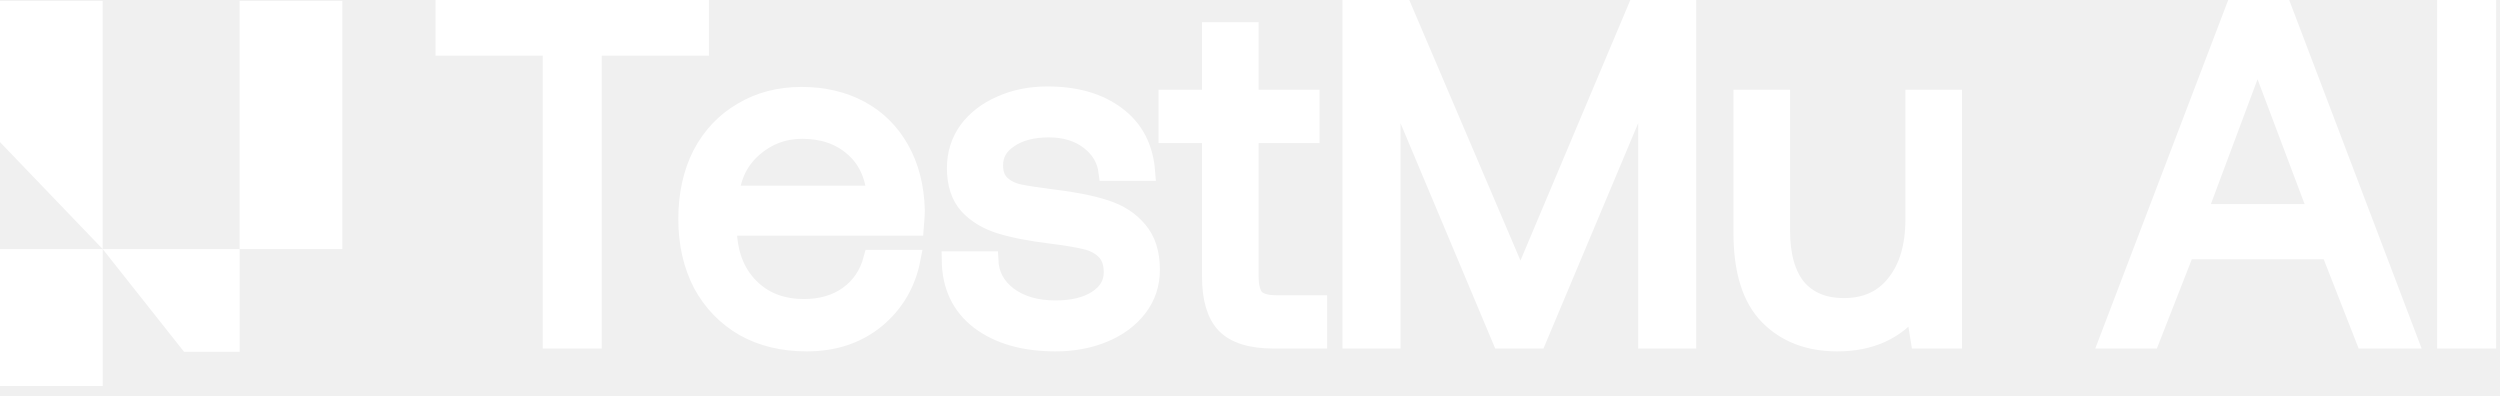
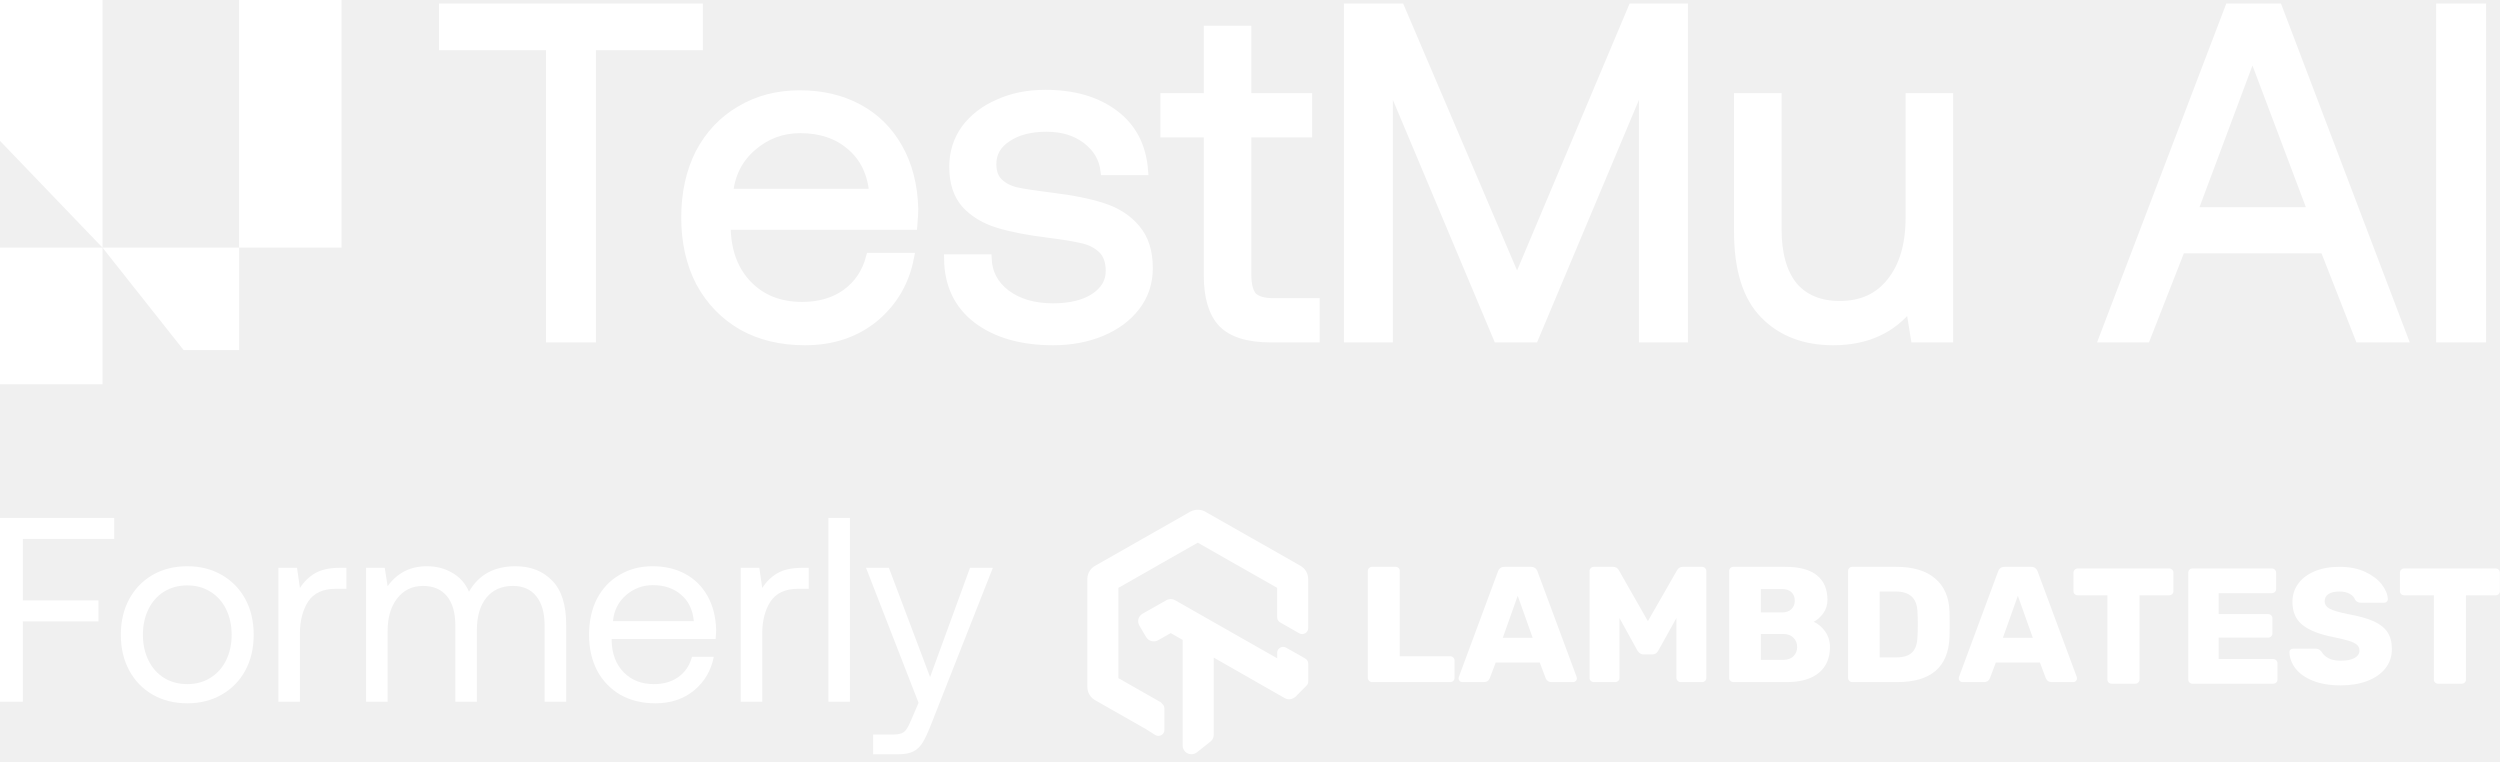
- <svg xmlns="http://www.w3.org/2000/svg" width="240" height="38" viewBox="0 0 240 38" fill="none">
-   <path d="M32.863 0.085H23.004V23.911H32.863V0.085Z" fill="white" fill-opacity="1" />
-   <path d="M9.859 0.085H0V13.641L9.859 23.911V0.085Z" fill="white" fill-opacity="1" />
-   <path d="M9.859 23.912H0V37.058H9.859V23.912Z" fill="white" fill-opacity="1" />
-   <path d="M23.006 23.912H9.86L17.666 33.771H23.006V23.912Z" fill="white" fill-opacity="1" />
-   <path d="M42.668 0.858H67.202V4.486H56.907V32.602H52.962V4.486H42.668V0.858Z" fill="white" fill-opacity="1" />
-   <path d="M65.976 21.039C65.976 18.68 66.43 16.61 67.337 14.826C68.274 13.042 69.574 11.666 71.237 10.699C72.899 9.701 74.804 9.203 76.951 9.203C79.067 9.203 80.941 9.641 82.574 10.518C84.206 11.394 85.491 12.664 86.428 14.327C87.366 15.99 87.865 17.94 87.925 20.177C87.925 20.509 87.895 21.039 87.834 21.764H69.876V22.082C69.937 24.349 70.632 26.163 71.962 27.523C73.292 28.884 75.031 29.564 77.177 29.564C78.84 29.564 80.246 29.156 81.395 28.34C82.574 27.493 83.36 26.329 83.753 24.848H87.517C87.063 27.206 85.93 29.141 84.116 30.652C82.302 32.134 80.08 32.875 77.449 32.875C75.152 32.875 73.141 32.391 71.418 31.423C69.695 30.426 68.349 29.035 67.382 27.251C66.445 25.437 65.976 23.366 65.976 21.039ZM84.07 18.68C83.889 16.715 83.148 15.189 81.848 14.1C80.578 13.012 78.961 12.468 76.996 12.468C75.242 12.468 73.701 13.042 72.37 14.191C71.04 15.34 70.284 16.836 70.103 18.68H84.07Z" fill="white" fill-opacity="1" />
-   <path d="M94.982 24.984C95.042 26.375 95.647 27.508 96.796 28.385C97.975 29.262 99.487 29.7 101.331 29.7C102.963 29.7 104.278 29.383 105.276 28.748C106.304 28.083 106.818 27.221 106.818 26.163C106.818 25.256 106.576 24.561 106.092 24.077C105.609 23.593 104.974 23.261 104.188 23.079C103.432 22.898 102.344 22.716 100.923 22.535C98.927 22.293 97.295 21.976 96.025 21.583C94.755 21.19 93.727 20.57 92.941 19.724C92.155 18.847 91.762 17.652 91.762 16.141C91.762 14.78 92.14 13.571 92.896 12.513C93.682 11.455 94.74 10.639 96.07 10.064C97.401 9.46 98.897 9.157 100.56 9.157C103.281 9.157 105.488 9.792 107.181 11.062C108.904 12.332 109.856 14.146 110.038 16.504H106.319C106.168 15.294 105.578 14.297 104.551 13.511C103.523 12.725 102.238 12.332 100.696 12.332C99.124 12.332 97.854 12.664 96.887 13.329C95.919 13.964 95.436 14.811 95.436 15.869C95.436 16.655 95.662 17.259 96.116 17.683C96.569 18.106 97.144 18.393 97.839 18.544C98.564 18.696 99.653 18.862 101.104 19.043C103.13 19.285 104.792 19.618 106.092 20.041C107.423 20.464 108.481 21.144 109.267 22.082C110.083 23.019 110.491 24.289 110.491 25.891C110.491 27.282 110.083 28.506 109.267 29.564C108.451 30.622 107.347 31.439 105.956 32.013C104.566 32.587 103.024 32.875 101.331 32.875C98.308 32.875 95.874 32.179 94.03 30.789C92.216 29.398 91.294 27.463 91.263 24.984H94.982Z" fill="white" fill-opacity="1" />
-   <path d="M116.252 12.876H112.079V9.475H116.252V2.99H119.97V9.475H125.82V12.876H119.97V26.526C119.97 27.493 120.152 28.189 120.514 28.612C120.907 29.005 121.572 29.201 122.51 29.201H126.546V32.602H122.283C120.106 32.602 118.549 32.119 117.612 31.151C116.705 30.184 116.252 28.657 116.252 26.571V12.876Z" fill="white" fill-opacity="1" />
-   <path d="M129.735 0.858H134.724L145.97 27.206L157.081 0.858H161.978V32.602H158.124V7.57L147.603 32.602H144.111L133.59 7.57V32.602H129.735V0.858Z" fill="white" fill-opacity="1" />
-   <path d="M187.495 9.475V32.602H184.275L183.777 29.519C182.023 31.756 179.559 32.875 176.385 32.875C173.634 32.875 171.427 32.028 169.764 30.335C168.101 28.642 167.27 25.982 167.27 22.354V9.475H170.988V22.127C170.988 24.515 171.502 26.344 172.53 27.614C173.588 28.854 175.085 29.473 177.02 29.473C179.136 29.473 180.784 28.718 181.963 27.206C183.172 25.694 183.777 23.639 183.777 21.039V9.475H187.495Z" fill="white" fill-opacity="1" />
-   <path d="M202.392 32.602L214.5 0.858H219.171L231.234 32.602H227.017L223.661 24.032H209.829L206.474 32.602H202.392ZM211.008 20.449H222.482L216.722 5.167L211.008 20.449Z" fill="white" fill-opacity="1" />
-   <path d="M234.826 0.858H238.771V32.602H234.826V0.858Z" fill="white" fill-opacity="1" />
-   <path d="M42.668 0.858H67.202V4.486H56.907V32.602H52.962V4.486H42.668V0.858Z" stroke="white" stroke-opacity="1" stroke-width="1.716" mask="url(#path-5-outside-1_3244_80696)" />
-   <path d="M65.976 21.039C65.976 18.68 66.43 16.61 67.337 14.826C68.274 13.042 69.574 11.666 71.237 10.699C72.899 9.701 74.804 9.203 76.951 9.203C79.067 9.203 80.941 9.641 82.574 10.518C84.206 11.394 85.491 12.664 86.428 14.327C87.366 15.99 87.865 17.94 87.925 20.177C87.925 20.509 87.895 21.039 87.834 21.764H69.876V22.082C69.937 24.349 70.632 26.163 71.962 27.523C73.292 28.884 75.031 29.564 77.177 29.564C78.84 29.564 80.246 29.156 81.395 28.34C82.574 27.493 83.36 26.329 83.753 24.848H87.517C87.063 27.206 85.93 29.141 84.116 30.652C82.302 32.134 80.08 32.875 77.449 32.875C75.152 32.875 73.141 32.391 71.418 31.423C69.695 30.426 68.349 29.035 67.382 27.251C66.445 25.437 65.976 23.366 65.976 21.039ZM84.07 18.68C83.889 16.715 83.148 15.189 81.848 14.1C80.578 13.012 78.961 12.468 76.996 12.468C75.242 12.468 73.701 13.042 72.37 14.191C71.04 15.34 70.284 16.836 70.103 18.68H84.07Z" stroke="white" stroke-opacity="1" stroke-width="1.716" mask="url(#path-5-outside-1_3244_80696)" />
-   <path d="M94.982 24.984C95.042 26.375 95.647 27.508 96.796 28.385C97.975 29.262 99.487 29.7 101.331 29.7C102.963 29.7 104.278 29.383 105.276 28.748C106.304 28.083 106.818 27.221 106.818 26.163C106.818 25.256 106.576 24.561 106.092 24.077C105.609 23.593 104.974 23.261 104.188 23.079C103.432 22.898 102.344 22.716 100.923 22.535C98.927 22.293 97.295 21.976 96.025 21.583C94.755 21.19 93.727 20.57 92.941 19.724C92.155 18.847 91.762 17.652 91.762 16.141C91.762 14.78 92.14 13.571 92.896 12.513C93.682 11.455 94.74 10.639 96.07 10.064C97.401 9.46 98.897 9.157 100.56 9.157C103.281 9.157 105.488 9.792 107.181 11.062C108.904 12.332 109.856 14.146 110.038 16.504H106.319C106.168 15.294 105.578 14.297 104.551 13.511C103.523 12.725 102.238 12.332 100.696 12.332C99.124 12.332 97.854 12.664 96.887 13.329C95.919 13.964 95.436 14.811 95.436 15.869C95.436 16.655 95.662 17.259 96.116 17.683C96.569 18.106 97.144 18.393 97.839 18.544C98.564 18.696 99.653 18.862 101.104 19.043C103.13 19.285 104.792 19.618 106.092 20.041C107.423 20.464 108.481 21.144 109.267 22.082C110.083 23.019 110.491 24.289 110.491 25.891C110.491 27.282 110.083 28.506 109.267 29.564C108.451 30.622 107.347 31.439 105.956 32.013C104.566 32.587 103.024 32.875 101.331 32.875C98.308 32.875 95.874 32.179 94.03 30.789C92.216 29.398 91.294 27.463 91.263 24.984H94.982Z" stroke="white" stroke-opacity="1" stroke-width="1.716" mask="url(#path-5-outside-1_3244_80696)" />
-   <path d="M116.252 12.876H112.079V9.475H116.252V2.99H119.97V9.475H125.82V12.876H119.97V26.526C119.97 27.493 120.152 28.189 120.514 28.612C120.907 29.005 121.572 29.201 122.51 29.201H126.546V32.602H122.283C120.106 32.602 118.549 32.119 117.612 31.151C116.705 30.184 116.252 28.657 116.252 26.571V12.876Z" stroke="white" stroke-opacity="1" stroke-width="1.716" mask="url(#path-5-outside-1_3244_80696)" />
-   <path d="M129.735 0.858H134.724L145.97 27.206L157.081 0.858H161.978V32.602H158.124V7.57L147.603 32.602H144.111L133.59 7.57V32.602H129.735V0.858Z" stroke="white" stroke-opacity="1" stroke-width="1.716" mask="url(#path-5-outside-1_3244_80696)" />
-   <path d="M187.495 9.475V32.602H184.275L183.777 29.519C182.023 31.756 179.559 32.875 176.385 32.875C173.634 32.875 171.427 32.028 169.764 30.335C168.101 28.642 167.27 25.982 167.27 22.354V9.475H170.988V22.127C170.988 24.515 171.502 26.344 172.53 27.614C173.588 28.854 175.085 29.473 177.02 29.473C179.136 29.473 180.784 28.718 181.963 27.206C183.172 25.694 183.777 23.639 183.777 21.039V9.475H187.495Z" stroke="white" stroke-opacity="1" stroke-width="1.716" mask="url(#path-5-outside-1_3244_80696)" />
-   <path d="M202.392 32.602L214.5 0.858H219.171L231.234 32.602H227.017L223.661 24.032H209.829L206.474 32.602H202.392ZM211.008 20.449H222.482L216.722 5.167L211.008 20.449Z" stroke="white" stroke-opacity="1" stroke-width="1.716" mask="url(#path-5-outside-1_3244_80696)" />
-   <path d="M234.826 0.858H238.771V32.602H234.826V0.858Z" stroke="white" stroke-opacity="1" stroke-width="1.716" mask="url(#path-5-outside-1_3244_80696)" />
+ <svg xmlns="http://www.w3.org/2000/svg" width="105" height="32" viewBox="0 0 105 32" fill="none">
+   <path d="M14.344 0H10.04V10.4H14.344V0Z" fill="white" style="fill:white;fill-opacity:1;" />
+   <path d="M4.305 0H0.001V5.918L4.305 10.4V0Z" fill="white" style="fill:white;fill-opacity:1;" />
+   <path d="M4.305 10.4H0.001V16.139H4.305V10.4Z" fill="white" style="fill:white;fill-opacity:1;" />
+   <path d="M10.043 10.4H4.305L7.712 14.704H10.043V10.4Z" fill="white" style="fill:white;fill-opacity:1;" />
+   <path d="M18.625 0.337H29.334V1.921H24.841V14.194H23.119V1.921H18.625V0.337Z" fill="white" style="fill:white;fill-opacity:1;" />
+   <path d="M28.799 9.146C28.799 8.117 28.997 7.213 29.393 6.434C29.802 5.656 30.37 5.055 31.096 4.633C31.822 4.198 32.653 3.98 33.59 3.98C34.514 3.98 35.332 4.171 36.045 4.554C36.757 4.937 37.318 5.491 37.727 6.217C38.136 6.943 38.354 7.794 38.38 8.77C38.38 8.915 38.367 9.146 38.341 9.463H30.502V9.602C30.528 10.591 30.832 11.383 31.413 11.977C31.993 12.571 32.752 12.868 33.689 12.868C34.415 12.868 35.029 12.69 35.53 12.334C36.045 11.964 36.388 11.456 36.559 10.809H38.202C38.004 11.839 37.51 12.683 36.718 13.343C35.926 13.99 34.956 14.313 33.808 14.313C32.805 14.313 31.927 14.102 31.175 13.68C30.423 13.244 29.835 12.637 29.413 11.858C29.004 11.067 28.799 10.163 28.799 9.146ZM36.698 8.117C36.619 7.259 36.295 6.593 35.728 6.118C35.174 5.643 34.468 5.405 33.61 5.405C32.844 5.405 32.171 5.656 31.591 6.157C31.01 6.659 30.68 7.312 30.601 8.117H36.698Z" fill="white" style="fill:white;fill-opacity:1;" />
+   <path d="M41.461 10.869C41.487 11.476 41.751 11.971 42.253 12.353C42.767 12.736 43.427 12.927 44.232 12.927C44.945 12.927 45.519 12.789 45.955 12.512C46.403 12.221 46.628 11.845 46.628 11.383C46.628 10.987 46.522 10.684 46.311 10.473C46.1 10.262 45.823 10.116 45.48 10.037C45.15 9.958 44.675 9.879 44.054 9.8C43.183 9.694 42.471 9.556 41.916 9.384C41.362 9.212 40.913 8.942 40.57 8.572C40.227 8.19 40.056 7.668 40.056 7.008C40.056 6.415 40.221 5.887 40.55 5.425C40.894 4.963 41.355 4.607 41.936 4.356C42.517 4.092 43.17 3.96 43.896 3.96C45.084 3.96 46.047 4.237 46.786 4.791C47.538 5.346 47.954 6.138 48.033 7.167H46.41C46.344 6.639 46.087 6.203 45.638 5.86C45.189 5.517 44.628 5.346 43.955 5.346C43.269 5.346 42.715 5.491 42.292 5.781C41.87 6.058 41.659 6.428 41.659 6.89C41.659 7.233 41.758 7.497 41.956 7.682C42.154 7.866 42.405 7.992 42.708 8.058C43.025 8.124 43.5 8.196 44.133 8.275C45.018 8.381 45.743 8.526 46.311 8.711C46.892 8.896 47.353 9.193 47.697 9.602C48.053 10.011 48.231 10.565 48.231 11.264C48.231 11.872 48.053 12.406 47.697 12.868C47.34 13.33 46.859 13.686 46.252 13.937C45.645 14.188 44.971 14.313 44.232 14.313C42.913 14.313 41.85 14.009 41.045 13.402C40.254 12.795 39.851 11.951 39.838 10.869H41.461Z" fill="white" style="fill:white;fill-opacity:1;" />
+   <path d="M50.746 5.583H48.924V4.099H50.746V1.268H52.369V4.099H54.922V5.583H52.369V11.542C52.369 11.964 52.448 12.268 52.606 12.452C52.778 12.624 53.068 12.71 53.477 12.71H55.239V14.194H53.378C52.428 14.194 51.749 13.983 51.34 13.561C50.944 13.139 50.746 12.472 50.746 11.562V5.583Z" fill="white" style="fill:white;fill-opacity:1;" />
+   <path d="M56.632 0.337H58.809L63.718 11.839L68.568 0.337H70.706V14.194H69.023V3.267L64.431 14.194H62.907L58.314 3.267V14.194H56.632V0.337Z" fill="white" style="fill:white;fill-opacity:1;" />
+   <path d="M81.845 4.099V14.194H80.439L80.222 12.848C79.456 13.825 78.38 14.313 76.995 14.313C75.794 14.313 74.831 13.944 74.105 13.204C73.379 12.466 73.016 11.304 73.016 9.72V4.099H74.639V9.622C74.639 10.664 74.864 11.463 75.312 12.017C75.774 12.558 76.427 12.828 77.272 12.828C78.196 12.828 78.915 12.498 79.43 11.839C79.958 11.179 80.222 10.281 80.222 9.146V4.099H81.845Z" fill="white" style="fill:white;fill-opacity:1;" />
+   <path d="M88.348 14.194L93.633 0.337H95.672L100.938 14.194H99.097L97.632 10.453H91.594L90.129 14.194H88.348ZM92.109 8.889H97.117L94.603 2.218L92.109 8.889Z" fill="white" style="fill:white;fill-opacity:1;" />
+   <path d="M102.505 0.337H104.228V14.194H102.505V0.337Z" fill="white" style="fill:white;fill-opacity:1;" />
+   <path d="M18.625 0.337H29.334V1.921H24.841V14.194H23.119V1.921H18.625V0.337Z" stroke="white" style="stroke:white;stroke-opacity:1;" stroke-width="0.375" />
+   <path d="M28.799 9.146C28.799 8.117 28.997 7.213 29.393 6.434C29.802 5.656 30.37 5.055 31.096 4.633C31.822 4.198 32.653 3.98 33.59 3.98C34.514 3.98 35.332 4.171 36.045 4.554C36.757 4.937 37.318 5.491 37.727 6.217C38.136 6.943 38.354 7.794 38.38 8.77C38.38 8.915 38.367 9.146 38.341 9.463H30.502V9.602C30.528 10.591 30.832 11.383 31.413 11.977C31.993 12.571 32.752 12.868 33.689 12.868C34.415 12.868 35.029 12.69 35.53 12.334C36.045 11.964 36.388 11.456 36.559 10.809H38.202C38.004 11.839 37.51 12.683 36.718 13.343C35.926 13.99 34.956 14.313 33.808 14.313C32.805 14.313 31.927 14.102 31.175 13.68C30.423 13.244 29.835 12.637 29.413 11.858C29.004 11.067 28.799 10.163 28.799 9.146ZM36.698 8.117C36.619 7.259 36.295 6.593 35.728 6.118C35.174 5.643 34.468 5.405 33.61 5.405C32.844 5.405 32.171 5.656 31.591 6.157C31.01 6.659 30.68 7.312 30.601 8.117H36.698Z" stroke="white" style="stroke:white;stroke-opacity:1;" stroke-width="0.375" />
+   <path d="M41.461 10.869C41.487 11.476 41.751 11.971 42.253 12.353C42.767 12.736 43.427 12.927 44.232 12.927C44.945 12.927 45.519 12.789 45.955 12.512C46.403 12.221 46.628 11.845 46.628 11.383C46.628 10.987 46.522 10.684 46.311 10.473C46.1 10.262 45.823 10.116 45.48 10.037C45.15 9.958 44.675 9.879 44.054 9.8C43.183 9.694 42.471 9.556 41.916 9.384C41.362 9.212 40.913 8.942 40.57 8.572C40.227 8.19 40.056 7.668 40.056 7.008C40.056 6.415 40.221 5.887 40.55 5.425C40.894 4.963 41.355 4.607 41.936 4.356C42.517 4.092 43.17 3.96 43.896 3.96C45.084 3.96 46.047 4.237 46.786 4.791C47.538 5.346 47.954 6.138 48.033 7.167H46.41C46.344 6.639 46.087 6.203 45.638 5.86C45.189 5.517 44.628 5.346 43.955 5.346C43.269 5.346 42.715 5.491 42.292 5.781C41.87 6.058 41.659 6.428 41.659 6.89C41.659 7.233 41.758 7.497 41.956 7.682C42.154 7.866 42.405 7.992 42.708 8.058C43.025 8.124 43.5 8.196 44.133 8.275C45.018 8.381 45.743 8.526 46.311 8.711C46.892 8.896 47.353 9.193 47.697 9.602C48.053 10.011 48.231 10.565 48.231 11.264C48.231 11.872 48.053 12.406 47.697 12.868C47.34 13.33 46.859 13.686 46.252 13.937C45.645 14.188 44.971 14.313 44.232 14.313C42.913 14.313 41.85 14.009 41.045 13.402C40.254 12.795 39.851 11.951 39.838 10.869H41.461Z" stroke="white" style="stroke:white;stroke-opacity:1;" stroke-width="0.375" />
+   <path d="M50.746 5.583H48.924V4.099H50.746V1.268H52.369V4.099H54.922V5.583H52.369V11.542C52.369 11.964 52.448 12.268 52.606 12.452C52.778 12.624 53.068 12.71 53.477 12.71H55.239V14.194H53.378C52.428 14.194 51.749 13.983 51.34 13.561C50.944 13.139 50.746 12.472 50.746 11.562V5.583Z" stroke="white" style="stroke:white;stroke-opacity:1;" stroke-width="0.375" />
+   <path d="M56.632 0.337H58.809L63.718 11.839L68.568 0.337H70.706V14.194H69.023V3.267L64.431 14.194H62.907L58.314 3.267V14.194H56.632V0.337Z" stroke="white" style="stroke:white;stroke-opacity:1;" stroke-width="0.375" />
+   <path d="M81.845 4.099V14.194H80.439L80.222 12.848C79.456 13.825 78.38 14.313 76.995 14.313C75.794 14.313 74.831 13.944 74.105 13.204C73.379 12.466 73.016 11.304 73.016 9.72V4.099H74.639V9.622C74.639 10.664 74.864 11.463 75.312 12.017C75.774 12.558 76.427 12.828 77.272 12.828C78.196 12.828 78.915 12.498 79.43 11.839C79.958 11.179 80.222 10.281 80.222 9.146V4.099H81.845Z" stroke="white" style="stroke:white;stroke-opacity:1;" stroke-width="0.375" />
+   <path d="M88.348 14.194L93.633 0.337H95.672L100.938 14.194H99.097L97.632 10.453H91.594L90.129 14.194H88.348ZM92.109 8.889H97.117L94.603 2.218L92.109 8.889Z" stroke="white" style="stroke:white;stroke-opacity:1;" stroke-width="0.375" />
+   <path d="M102.505 0.337H104.228V14.194H102.505V0.337Z" stroke="white" style="stroke:white;stroke-opacity:1;" stroke-width="0.375" />
+   <path d="M0 21.753H4.797V22.635H0.959V25.216H4.135V26.098H0.959V29.472H0V21.753Z" fill="white" style="fill:white;fill-opacity:1;" />
+   <path d="M7.865 29.539C7.321 29.539 6.836 29.417 6.41 29.175C5.991 28.932 5.664 28.594 5.428 28.16C5.193 27.726 5.075 27.226 5.075 26.66C5.075 26.094 5.193 25.594 5.428 25.16C5.664 24.727 5.991 24.389 6.41 24.146C6.836 23.903 7.321 23.782 7.865 23.782C8.409 23.782 8.891 23.903 9.31 24.146C9.736 24.389 10.067 24.727 10.303 25.16C10.538 25.594 10.655 26.094 10.655 26.66C10.655 27.226 10.538 27.726 10.303 28.16C10.067 28.594 9.736 28.932 9.31 29.175C8.891 29.417 8.409 29.539 7.865 29.539ZM7.865 28.733C8.233 28.733 8.556 28.645 8.836 28.469C9.123 28.292 9.343 28.046 9.498 27.73C9.652 27.414 9.729 27.057 9.729 26.66C9.729 26.263 9.652 25.907 9.498 25.591C9.343 25.274 9.123 25.028 8.836 24.852C8.556 24.675 8.233 24.587 7.865 24.587C7.498 24.587 7.171 24.675 6.884 24.852C6.605 25.028 6.388 25.274 6.233 25.591C6.079 25.907 6.002 26.263 6.002 26.66C6.002 27.057 6.079 27.414 6.233 27.73C6.388 28.046 6.605 28.292 6.884 28.469C7.171 28.645 7.498 28.733 7.865 28.733Z" fill="white" style="fill:white;fill-opacity:1;" />
+   <path d="M14.549 23.848V24.73H14.097C13.56 24.73 13.174 24.911 12.938 25.271C12.711 25.631 12.597 26.076 12.597 26.605V29.472H11.692V23.848H12.475L12.597 24.697C12.758 24.44 12.968 24.234 13.225 24.08C13.483 23.925 13.839 23.848 14.295 23.848H14.549Z" fill="white" style="fill:white;fill-opacity:1;" />
+   <path d="M21.65 23.782C22.283 23.782 22.794 23.98 23.183 24.378C23.58 24.774 23.779 25.392 23.779 26.23V29.472H22.874V26.285C22.874 25.741 22.757 25.326 22.521 25.039C22.294 24.753 21.966 24.609 21.54 24.609C21.07 24.609 20.698 24.774 20.426 25.105C20.162 25.436 20.029 25.888 20.029 26.462V29.472H19.125V26.285C19.125 25.741 19.007 25.326 18.772 25.039C18.537 24.753 18.202 24.609 17.769 24.609C17.313 24.609 16.949 24.786 16.677 25.139C16.412 25.484 16.28 25.94 16.28 26.506V29.472H15.376V23.848H16.159L16.28 24.62C16.684 24.061 17.232 23.782 17.923 23.782C18.327 23.782 18.684 23.874 18.993 24.058C19.309 24.234 19.544 24.499 19.698 24.852C20.103 24.139 20.753 23.782 21.65 23.782Z" fill="white" style="fill:white;fill-opacity:1;" />
+   <path d="M24.74 26.66C24.74 26.087 24.851 25.583 25.071 25.149C25.299 24.716 25.615 24.381 26.019 24.146C26.424 23.903 26.887 23.782 27.409 23.782C27.924 23.782 28.379 23.889 28.776 24.102C29.173 24.315 29.486 24.624 29.714 25.028C29.942 25.433 30.063 25.907 30.078 26.451C30.078 26.532 30.07 26.66 30.056 26.837H25.689V26.914C25.703 27.465 25.872 27.906 26.196 28.237C26.519 28.568 26.942 28.733 27.464 28.733C27.868 28.733 28.21 28.634 28.49 28.436C28.776 28.23 28.968 27.947 29.063 27.587H29.978C29.868 28.16 29.592 28.631 29.151 28.998C28.71 29.358 28.17 29.539 27.53 29.539C26.971 29.539 26.483 29.421 26.064 29.186C25.645 28.943 25.317 28.605 25.082 28.171C24.854 27.73 24.74 27.226 24.74 26.66ZM29.14 26.087C29.096 25.609 28.916 25.238 28.6 24.973C28.291 24.708 27.898 24.576 27.42 24.576C26.994 24.576 26.619 24.716 26.295 24.995C25.972 25.274 25.788 25.638 25.744 26.087H29.14Z" fill="white" style="fill:white;fill-opacity:1;" />
+   <path d="M33.966 23.848V24.73H33.514C32.977 24.73 32.591 24.911 32.356 25.271C32.128 25.631 32.014 26.076 32.014 26.605V29.472H31.11V23.848H31.892L32.014 24.697C32.176 24.44 32.385 24.234 32.642 24.08C32.9 23.925 33.256 23.848 33.712 23.848H33.966Z" fill="white" style="fill:white;fill-opacity:1;" />
+   <path d="M34.793 21.753H35.697V29.472H34.793V21.753Z" fill="white" style="fill:white;fill-opacity:1;" />
+   <path d="M37.333 23.848L39.064 28.436L40.74 23.848H41.7L39.108 30.421C38.976 30.759 38.858 31.013 38.755 31.182C38.652 31.351 38.524 31.476 38.369 31.557C38.215 31.637 38.009 31.678 37.752 31.678H36.671V30.851H37.476C37.653 30.851 37.785 30.832 37.873 30.796C37.961 30.759 38.031 30.697 38.083 30.608C38.141 30.527 38.211 30.388 38.292 30.189L38.579 29.517L36.373 23.848H37.333Z" fill="white" style="fill:white;fill-opacity:1;" />
+   <path fill-rule="evenodd" clip-rule="evenodd" d="M48.956 25.228C49.074 25.146 49.229 25.139 49.355 25.21L49.494 25.29L53.641 27.648V27.417C53.641 27.227 53.85 27.107 54.018 27.202L54.82 27.657C54.898 27.702 54.946 27.783 54.946 27.871V28.624C54.946 28.689 54.92 28.751 54.874 28.797L54.496 29.177C54.354 29.355 54.146 29.427 53.96 29.322L50.978 27.62L50.977 30.829C50.988 30.95 50.938 31.068 50.842 31.144C50.748 31.219 50.747 31.219 50.291 31.581C50.223 31.643 50.133 31.678 50.04 31.678C49.836 31.678 49.671 31.515 49.671 31.315V26.876L49.169 26.59L48.915 26.735C48.903 26.743 48.907 26.74 48.65 26.886C48.47 26.99 48.242 26.934 48.138 26.758C48.113 26.716 48.113 26.716 47.996 26.518L47.856 26.279C47.751 26.101 47.807 25.878 47.986 25.776C48.03 25.751 48.031 25.751 48.233 25.636L48.846 25.289L48.956 25.228ZM50.337 21.41C50.458 21.416 50.577 21.455 50.661 21.514L52.522 22.572L52.625 22.629C52.645 22.64 53.266 22.993 54.516 23.704L54.618 23.763C54.719 23.82 54.802 23.902 54.859 24.001C54.916 24.099 54.945 24.211 54.944 24.323V26.383C54.944 26.573 54.735 26.693 54.567 26.598L53.765 26.141C53.687 26.097 53.64 26.015 53.64 25.927V24.689L52.006 23.759C51.992 23.752 51.959 23.734 51.871 23.684L50.307 22.792L48.678 23.718C48.663 23.728 48.662 23.728 48.653 23.734C48.648 23.737 48.542 23.798 48.538 23.8L46.974 24.689V28.483L48.608 29.413C48.619 29.419 48.643 29.431 48.745 29.489L48.779 29.52L48.807 29.556C48.868 29.602 48.905 29.675 48.905 29.752V30.661C48.905 30.854 48.692 30.972 48.522 30.871L48.092 30.6L47.989 30.543C47.982 30.539 47.388 30.201 46.098 29.467L45.995 29.408C45.894 29.351 45.811 29.269 45.754 29.17C45.697 29.072 45.668 28.96 45.669 28.849L45.668 26.586V24.319C45.668 24.198 45.702 24.081 45.767 23.98C45.83 23.878 45.923 23.796 46.019 23.75L47.885 22.689L47.986 22.63C48.02 22.611 48.02 22.611 48.089 22.573L49.876 21.557L49.98 21.495C50.089 21.434 50.212 21.405 50.337 21.41Z" fill="white" style="fill:white;fill-opacity:1;" />
+   <path fill-rule="evenodd" clip-rule="evenodd" d="M57.626 28.648C57.579 28.648 57.538 28.63 57.502 28.596C57.467 28.561 57.449 28.521 57.449 28.475V23.98C57.449 23.929 57.467 23.887 57.502 23.855C57.538 23.823 57.579 23.807 57.626 23.807H58.614C58.665 23.807 58.708 23.823 58.741 23.855C58.773 23.887 58.79 23.929 58.79 23.98V27.562H60.907C60.959 27.562 61.002 27.579 61.037 27.614C61.073 27.648 61.09 27.691 61.09 27.742V28.475C61.09 28.526 61.073 28.567 61.037 28.599C61.002 28.632 60.959 28.648 60.907 28.648H57.626ZM61.409 28.648C61.372 28.648 61.337 28.633 61.307 28.603C61.276 28.573 61.261 28.539 61.261 28.503C61.261 28.475 61.263 28.454 61.268 28.44L62.912 24.007C62.959 23.873 63.053 23.807 63.194 23.807H64.295C64.436 23.807 64.53 23.873 64.577 24.007L66.222 28.44C66.226 28.454 66.229 28.475 66.229 28.503C66.229 28.539 66.213 28.573 66.183 28.603C66.152 28.633 66.118 28.648 66.08 28.648H65.163C65.05 28.648 64.97 28.597 64.923 28.496L64.669 27.825H62.821L62.566 28.496C62.519 28.597 62.439 28.648 62.327 28.648H61.409ZM63.117 26.787H64.372L63.744 25.024L63.117 26.787ZM66.946 28.648C66.894 28.648 66.85 28.632 66.815 28.599C66.78 28.567 66.762 28.526 66.762 28.475V23.986C66.762 23.936 66.78 23.893 66.815 23.859C66.85 23.824 66.894 23.807 66.946 23.807H67.743C67.861 23.807 67.945 23.857 67.997 23.959L69.211 26.089L70.431 23.959C70.483 23.857 70.568 23.807 70.685 23.807H71.483C71.535 23.807 71.578 23.824 71.613 23.859C71.649 23.893 71.666 23.936 71.666 23.986V28.475C71.666 28.526 71.649 28.567 71.613 28.599C71.578 28.632 71.535 28.648 71.483 28.648H70.587C70.54 28.648 70.499 28.63 70.463 28.596C70.428 28.561 70.41 28.521 70.41 28.475V25.957L69.648 27.327C69.587 27.433 69.505 27.486 69.401 27.486H69.02C68.926 27.486 68.844 27.433 68.773 27.327L68.018 25.957V28.475C68.018 28.526 68.001 28.567 67.965 28.599C67.93 28.632 67.886 28.648 67.835 28.648H66.946ZM72.801 28.648C72.754 28.648 72.713 28.63 72.678 28.596C72.642 28.561 72.625 28.521 72.625 28.475V23.986C72.625 23.936 72.641 23.893 72.674 23.859C72.707 23.824 72.749 23.807 72.801 23.807H74.982C75.579 23.807 76.023 23.927 76.315 24.166C76.607 24.406 76.753 24.747 76.753 25.19C76.753 25.411 76.693 25.602 76.573 25.764C76.453 25.925 76.32 26.043 76.174 26.116C76.367 26.2 76.529 26.337 76.661 26.528C76.793 26.719 76.859 26.935 76.859 27.175C76.859 27.64 76.702 28.002 76.389 28.261C76.076 28.519 75.628 28.648 75.045 28.648H72.801ZM74.838 25.722C75.012 25.722 75.146 25.676 75.24 25.583C75.334 25.491 75.381 25.372 75.381 25.224C75.381 25.081 75.335 24.965 75.243 24.875C75.152 24.785 75.016 24.74 74.838 24.74H73.956V25.722H74.838ZM74.901 27.714C75.085 27.714 75.227 27.662 75.328 27.558C75.429 27.455 75.48 27.327 75.48 27.175C75.48 27.018 75.428 26.888 75.324 26.784C75.221 26.68 75.08 26.628 74.901 26.628H73.956V27.714H74.901ZM77.795 28.648C77.748 28.648 77.707 28.63 77.671 28.596C77.636 28.561 77.618 28.521 77.618 28.475V23.986C77.618 23.936 77.635 23.893 77.668 23.859C77.701 23.824 77.743 23.807 77.795 23.807H79.65C80.347 23.807 80.888 23.969 81.273 24.294C81.659 24.619 81.862 25.086 81.88 25.695C81.885 25.828 81.887 26.006 81.887 26.227C81.887 26.448 81.885 26.624 81.88 26.753C81.833 28.016 81.102 28.648 79.686 28.648H77.795ZM79.652 27.61C79.948 27.61 80.167 27.541 80.308 27.403C80.449 27.265 80.525 27.043 80.534 26.739C80.543 26.605 80.548 26.432 80.548 26.22C80.548 26.008 80.543 25.837 80.534 25.708C80.525 25.413 80.443 25.195 80.291 25.055C80.138 24.914 79.913 24.844 79.617 24.844H78.946V27.61H79.652ZM82.415 28.648C82.377 28.648 82.343 28.633 82.312 28.603C82.282 28.573 82.267 28.539 82.267 28.503C82.267 28.475 82.269 28.454 82.274 28.44L83.918 24.007C83.965 23.873 84.059 23.807 84.2 23.807H85.301C85.442 23.807 85.536 23.873 85.583 24.007L87.227 28.44C87.232 28.454 87.234 28.475 87.234 28.503C87.234 28.539 87.219 28.573 87.188 28.603C87.158 28.633 87.124 28.648 87.086 28.648H86.169C86.056 28.648 85.976 28.597 85.929 28.496L85.675 27.825H83.826L83.572 28.496C83.525 28.597 83.445 28.648 83.332 28.648H82.415ZM84.122 26.787H85.378L84.75 25.024L84.122 26.787Z" fill="white" style="fill:white;fill-opacity:1;" />
+   <path fill-rule="evenodd" clip-rule="evenodd" d="M88.695 28.716C88.643 28.716 88.6 28.7 88.564 28.668C88.529 28.636 88.511 28.594 88.511 28.544V25.003H87.269C87.218 25.003 87.174 24.986 87.139 24.954C87.104 24.922 87.086 24.881 87.086 24.83V24.055C87.086 24.005 87.104 23.962 87.139 23.927C87.174 23.893 87.218 23.875 87.269 23.875H91.101C91.153 23.875 91.196 23.893 91.231 23.927C91.267 23.962 91.284 24.005 91.284 24.055V24.83C91.284 24.881 91.267 24.922 91.231 24.954C91.196 24.986 91.153 25.003 91.101 25.003H89.859V28.544C89.859 28.594 89.841 28.636 89.806 28.668C89.771 28.7 89.727 28.716 89.676 28.716H88.695ZM92.083 28.716C92.036 28.716 91.995 28.699 91.96 28.665C91.924 28.63 91.907 28.59 91.907 28.544V24.055C91.907 24.005 91.923 23.962 91.956 23.927C91.989 23.893 92.032 23.875 92.083 23.875H95.414C95.466 23.875 95.509 23.893 95.544 23.927C95.58 23.962 95.597 24.005 95.597 24.055V24.74C95.597 24.791 95.58 24.832 95.544 24.864C95.509 24.897 95.466 24.913 95.414 24.913H93.184V25.791H95.258C95.31 25.791 95.354 25.808 95.389 25.843C95.424 25.878 95.442 25.92 95.442 25.971V26.6C95.442 26.651 95.424 26.694 95.389 26.728C95.354 26.763 95.31 26.78 95.258 26.78H93.184V27.679H95.47C95.522 27.679 95.566 27.697 95.601 27.731C95.636 27.766 95.654 27.808 95.654 27.859V28.544C95.654 28.594 95.636 28.636 95.601 28.668C95.566 28.7 95.522 28.716 95.47 28.716H92.083ZM98.307 28.786C97.851 28.786 97.463 28.721 97.143 28.592C96.823 28.463 96.581 28.293 96.416 28.081C96.251 27.869 96.164 27.638 96.155 27.389C96.155 27.348 96.17 27.313 96.201 27.285C96.231 27.258 96.268 27.244 96.31 27.244H97.249C97.305 27.244 97.351 27.253 97.386 27.271C97.421 27.29 97.46 27.322 97.502 27.368C97.564 27.479 97.659 27.57 97.788 27.641C97.918 27.713 98.09 27.749 98.307 27.749C98.561 27.749 98.756 27.711 98.893 27.635C99.029 27.558 99.097 27.454 99.097 27.32C99.097 27.223 99.062 27.143 98.991 27.081C98.921 27.019 98.808 26.964 98.653 26.915C98.498 26.867 98.274 26.813 97.982 26.753C97.413 26.642 96.987 26.474 96.705 26.248C96.423 26.022 96.282 25.699 96.282 25.28C96.282 24.994 96.363 24.739 96.525 24.515C96.688 24.292 96.918 24.118 97.217 23.993C97.515 23.869 97.862 23.807 98.257 23.807C98.671 23.807 99.03 23.877 99.334 24.017C99.637 24.158 99.87 24.333 100.032 24.543C100.194 24.753 100.28 24.959 100.29 25.162C100.29 25.204 100.276 25.239 100.247 25.269C100.219 25.299 100.184 25.314 100.142 25.314H99.154C99.05 25.314 98.97 25.273 98.914 25.19C98.885 25.093 98.813 25.011 98.695 24.944C98.578 24.877 98.432 24.844 98.257 24.844C98.06 24.844 97.907 24.879 97.799 24.948C97.691 25.017 97.636 25.118 97.636 25.252C97.636 25.386 97.707 25.491 97.848 25.567C97.989 25.643 98.253 25.72 98.638 25.798C99.081 25.877 99.432 25.975 99.693 26.092C99.954 26.21 100.147 26.362 100.272 26.549C100.397 26.735 100.459 26.972 100.459 27.258C100.459 27.571 100.367 27.843 100.184 28.074C100 28.304 99.746 28.48 99.422 28.603C99.097 28.725 98.725 28.786 98.307 28.786ZM102.405 28.716C102.354 28.716 102.31 28.7 102.275 28.668C102.24 28.636 102.222 28.594 102.222 28.544V25.003H100.98C100.928 25.003 100.885 24.986 100.85 24.954C100.814 24.922 100.797 24.881 100.797 24.83V24.055C100.797 24.005 100.814 23.962 100.85 23.927C100.885 23.893 100.928 23.875 100.98 23.875H104.811C104.863 23.875 104.907 23.893 104.942 23.927C104.977 23.962 104.995 24.005 104.995 24.055V24.83C104.995 24.881 104.977 24.922 104.942 24.954C104.907 24.986 104.863 25.003 104.811 25.003H103.57V28.544C103.57 28.594 103.552 28.636 103.517 28.668C103.481 28.7 103.438 28.716 103.386 28.716H102.405Z" fill="white" style="fill:white;fill-opacity:1;" />
</svg>
